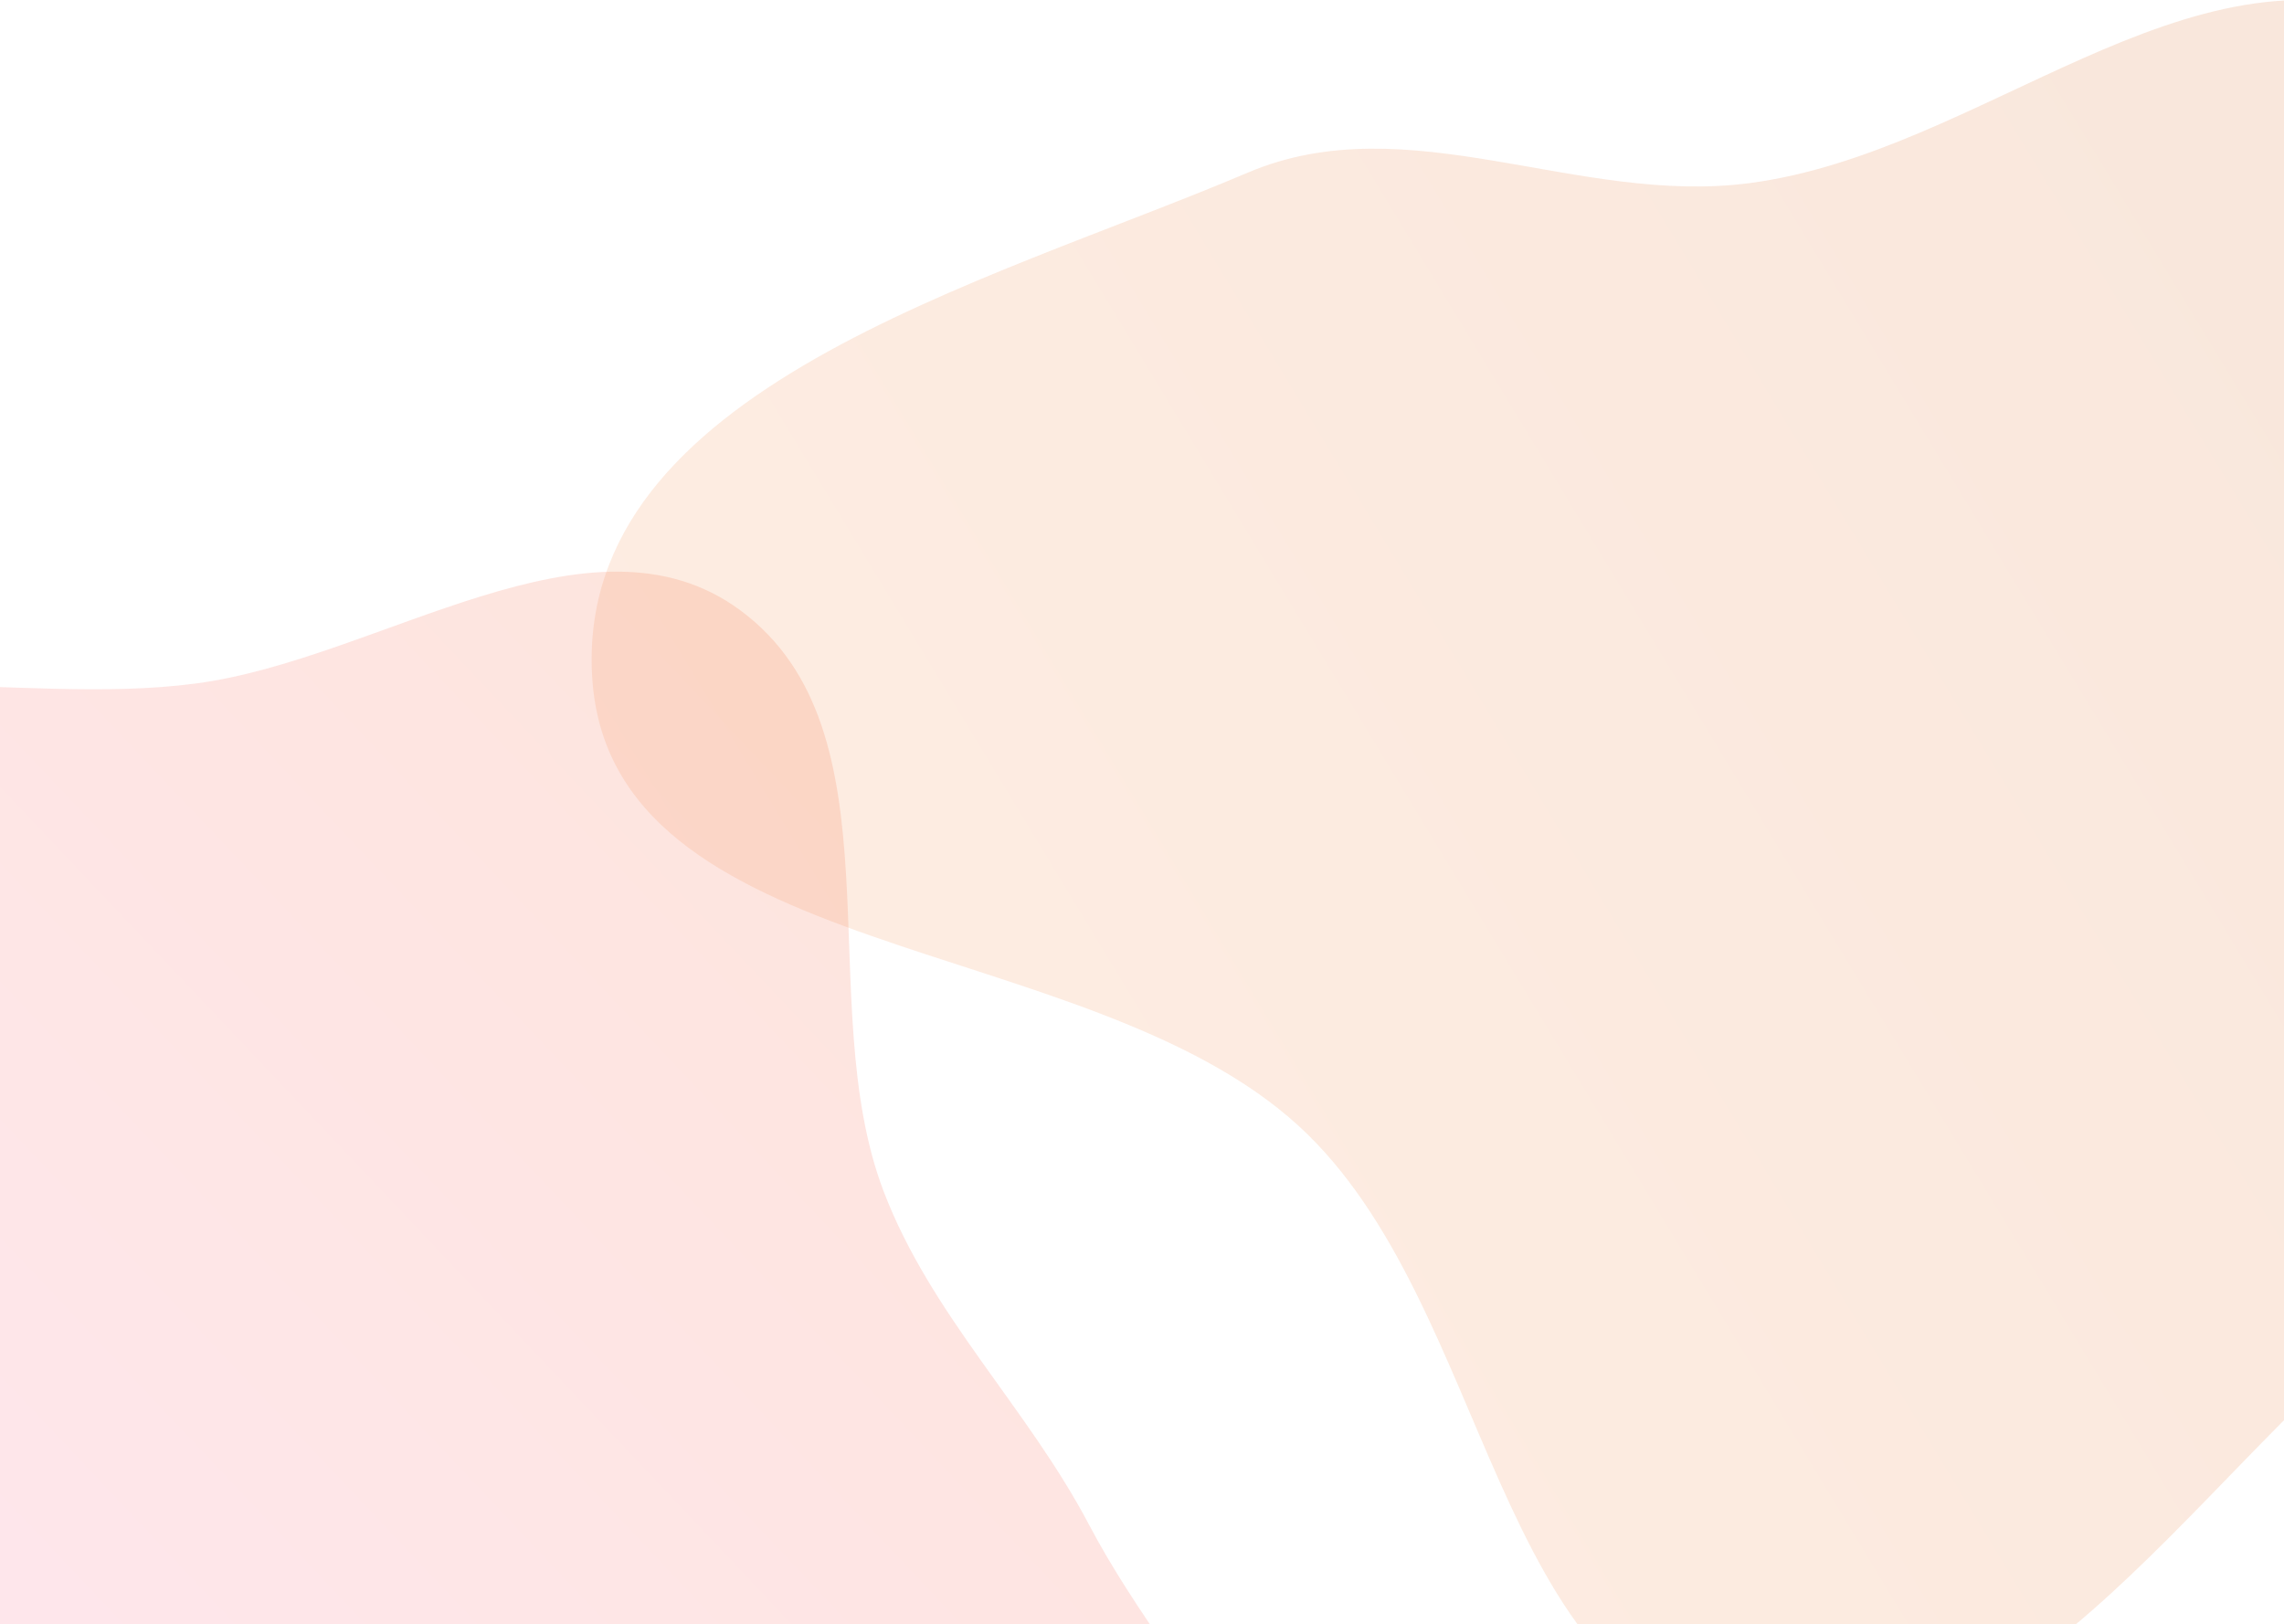
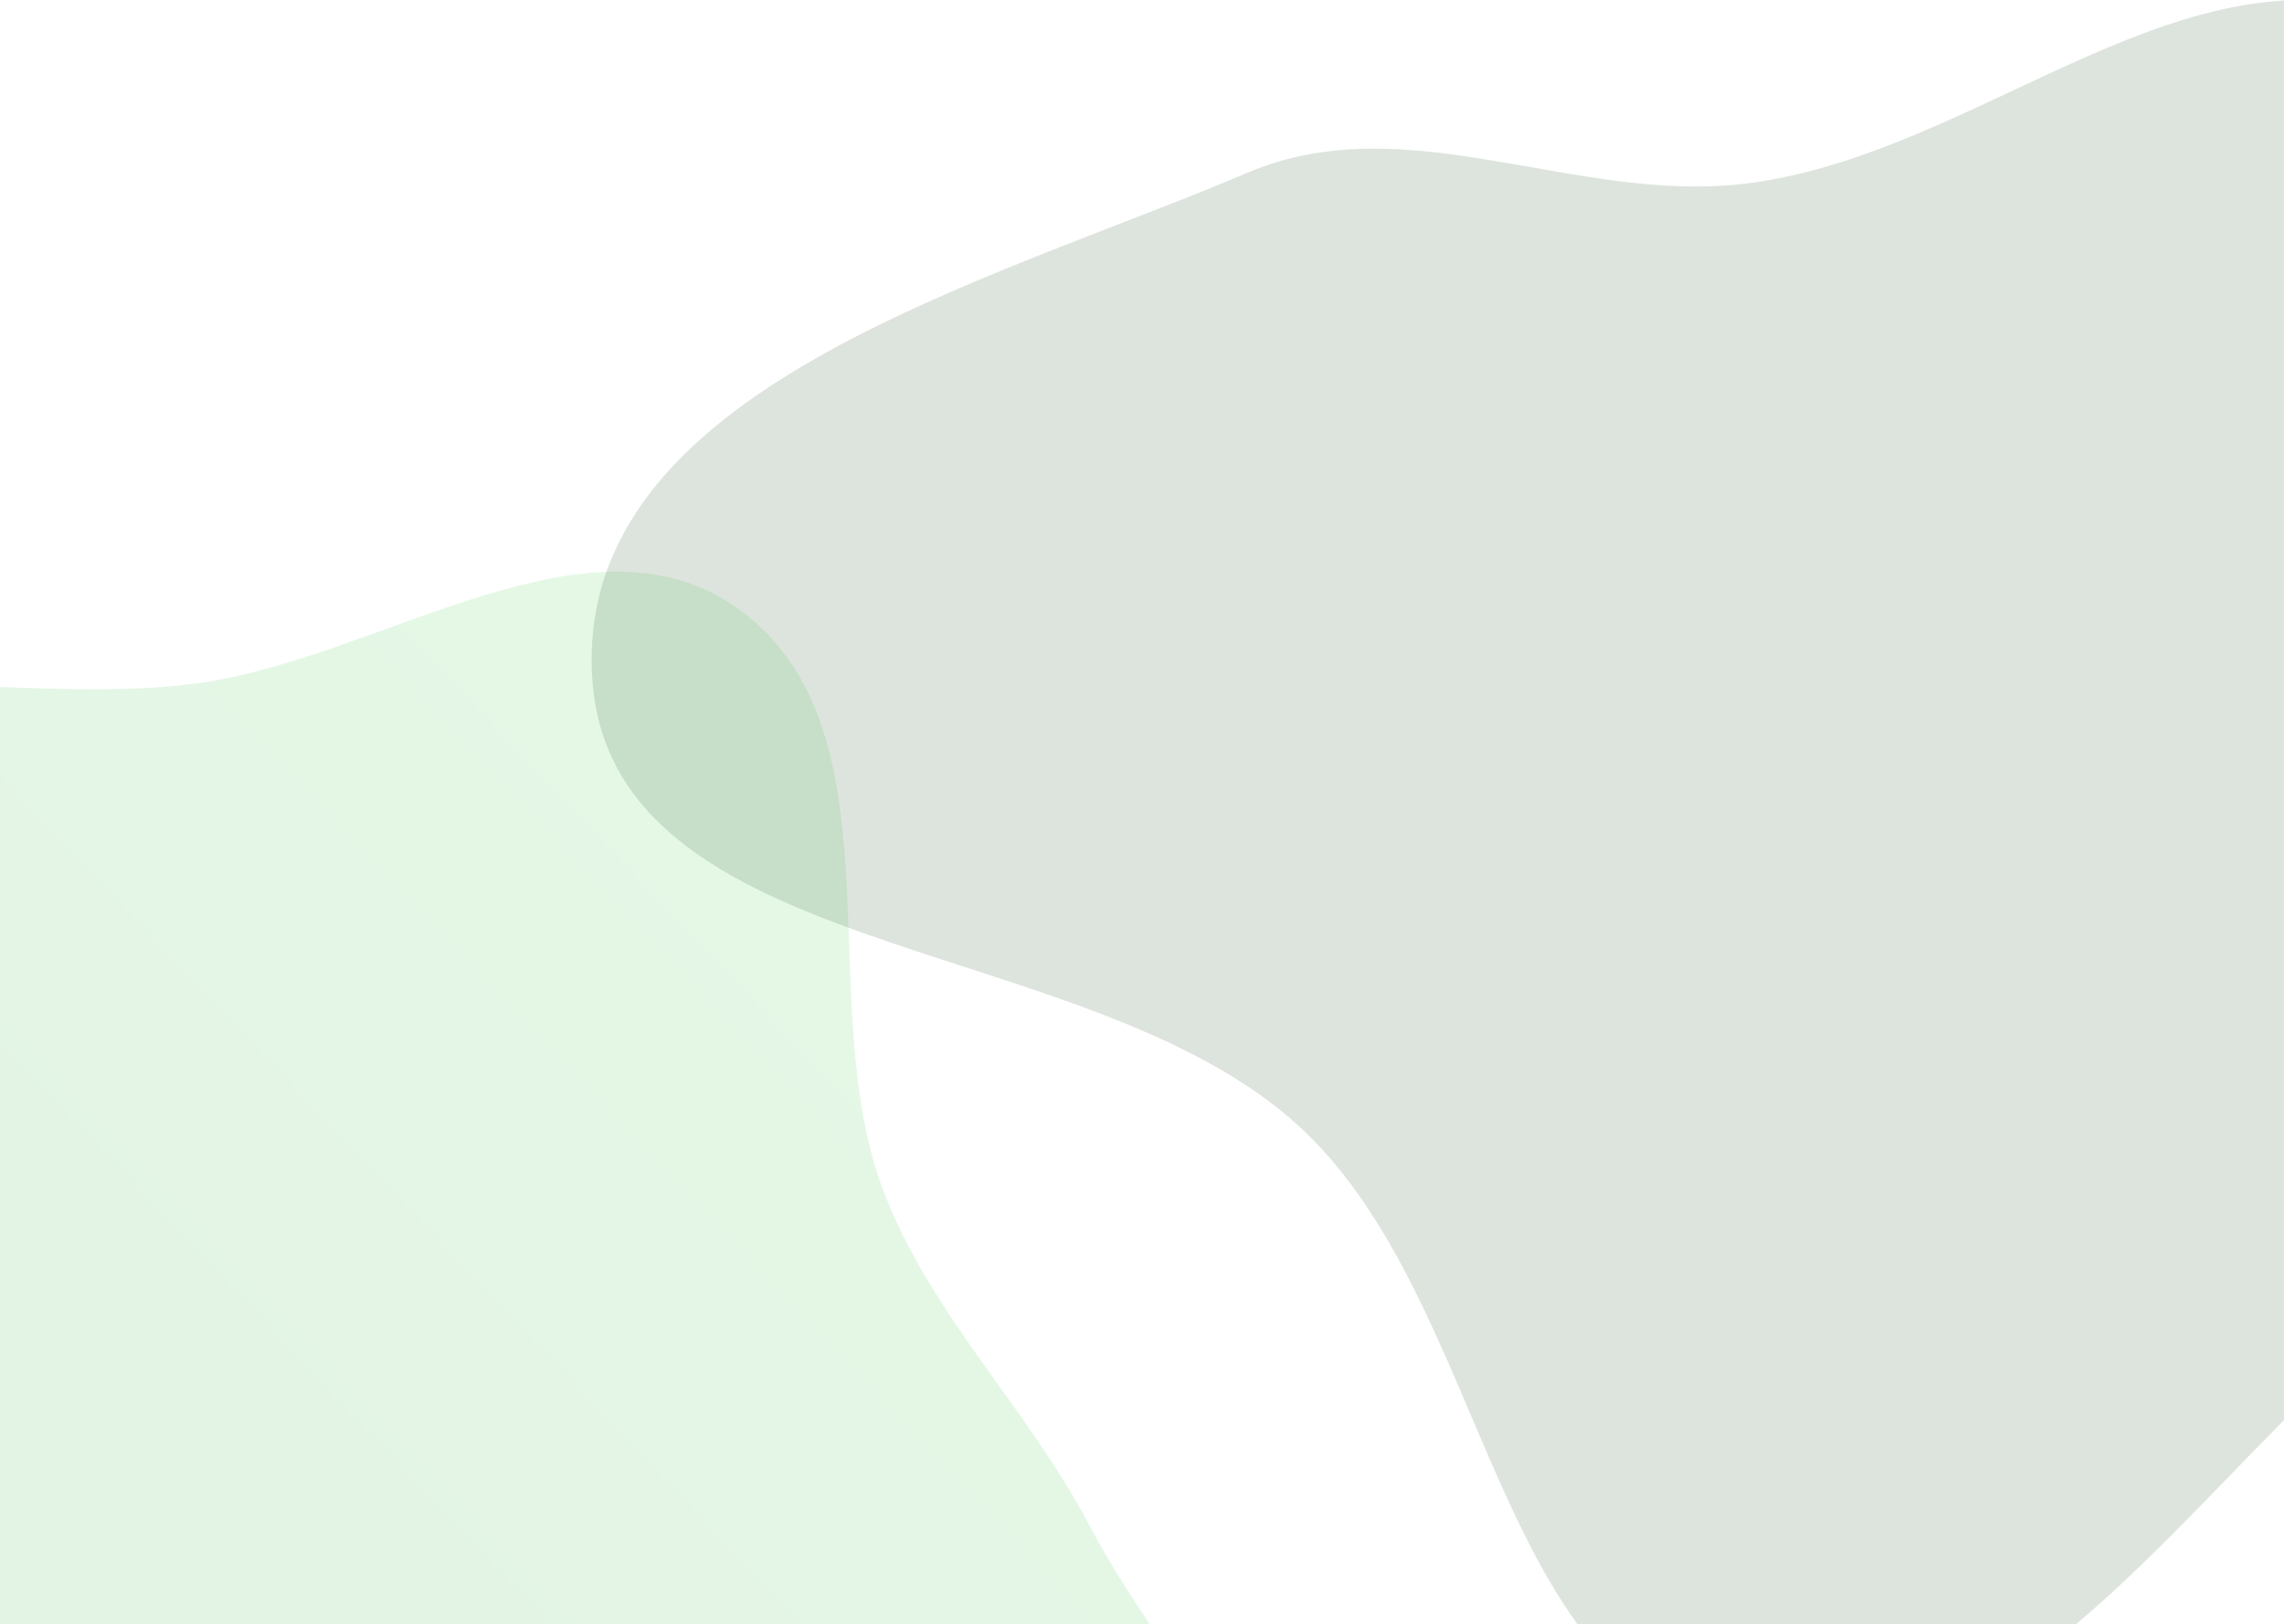
<svg xmlns="http://www.w3.org/2000/svg" width="1440" height="1024" fill="none">
  <path fill="url(#a)" fill-rule="evenodd" d="M-217.58 475.75c91.82-72.02 225.52-29.38 341.2-44.74C240 415.56 372.33 315.14 466.77 384.9c102.9 76.02 44.74 246.76 90.31 366.31 29.83 78.24 90.48 136.14 129.48 210.23 57.92 109.99 169.67 208.23 155.9 331.77-13.52 121.26-103.42 264.33-224.23 281.37-141.96 20.03-232.72-220.96-374.06-196.99-151.7 25.73-172.68 330.24-325.85 315.72-128.6-12.2-110.9-230.73-128.15-358.76-12.16-90.14 65.87-176.25 44.1-264.57-26.42-107.2-167.12-163.46-176.72-273.45-10.15-116.29 33.01-248.75 124.87-320.79Z" clip-rule="evenodd" style="opacity:.154" />
  <path fill="url(#b)" fill-rule="evenodd" d="M1103.43 115.43c146.42-19.45 275.33-155.84 413.5-103.59 188.09 71.13 409 212.64 407.06 413.88-1.94 201.25-259.28 278.6-414.96 405.96-130 106.35-240.24 294.39-405.6 265.3-163.7-28.8-161.93-274.12-284.34-386.66-134.95-124.06-436-101.46-445.82-284.6-9.68-180.38 247.41-246.3 413.54-316.9 101.01-42.93 207.83 21.06 316.62 6.61Z" clip-rule="evenodd" style="opacity:.154" />
  <defs>
    <linearGradient id="b" x1="373" x2="1995.44" y1="1100" y2="118.03" gradientUnits="userSpaceOnUse">
-       <stop stop-color="#ff914d" />
-       <stop offset="1" stop-color="#cb5309" />
+       <stop stop-color="#204e22" />
+       <stop offset="1" stop-color="#204e22" />
    </linearGradient>
    <linearGradient id="a" x1="107.37" x2="1130.66" y1="1993.35" y2="1026.31" gradientUnits="userSpaceOnUse">
-       <stop stop-color="#ff66c4" />
-       <stop offset="1" stop-color="#f4521f" />
+       <stop stop-color="#3d8f41" />
+       <stop offset="1" stop-color="#55d85d" />
    </linearGradient>
  </defs>
</svg>
